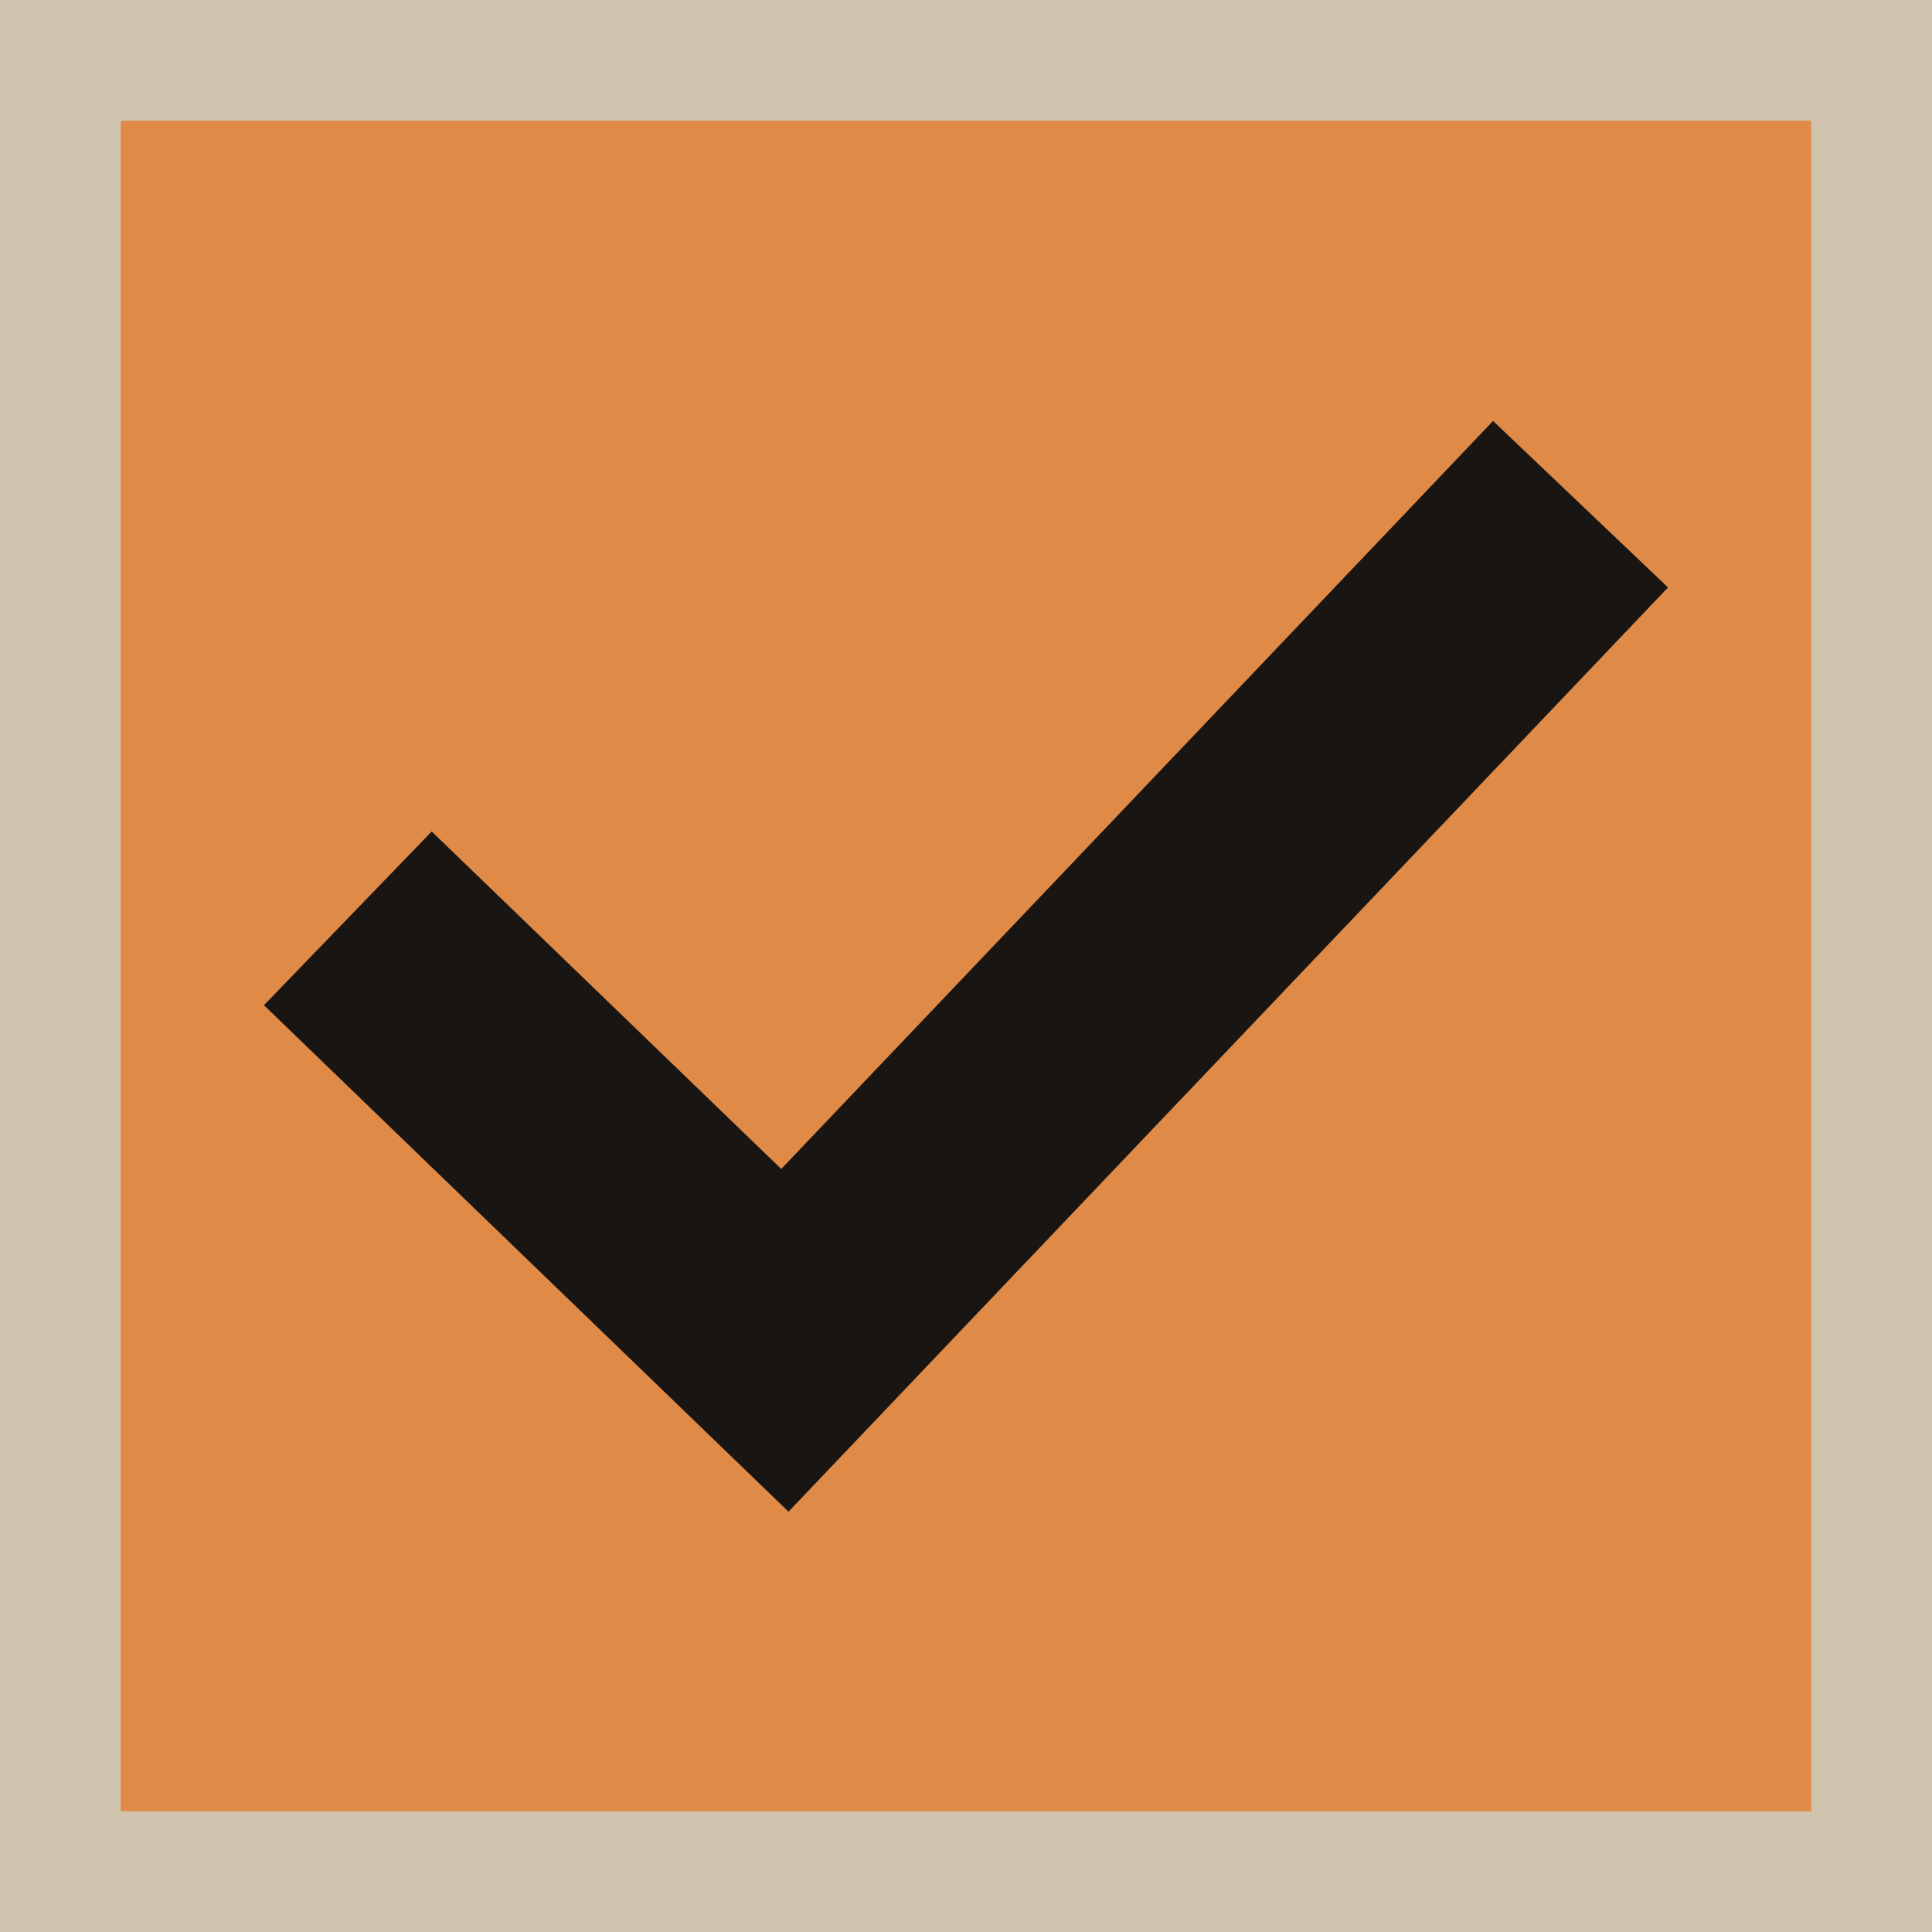
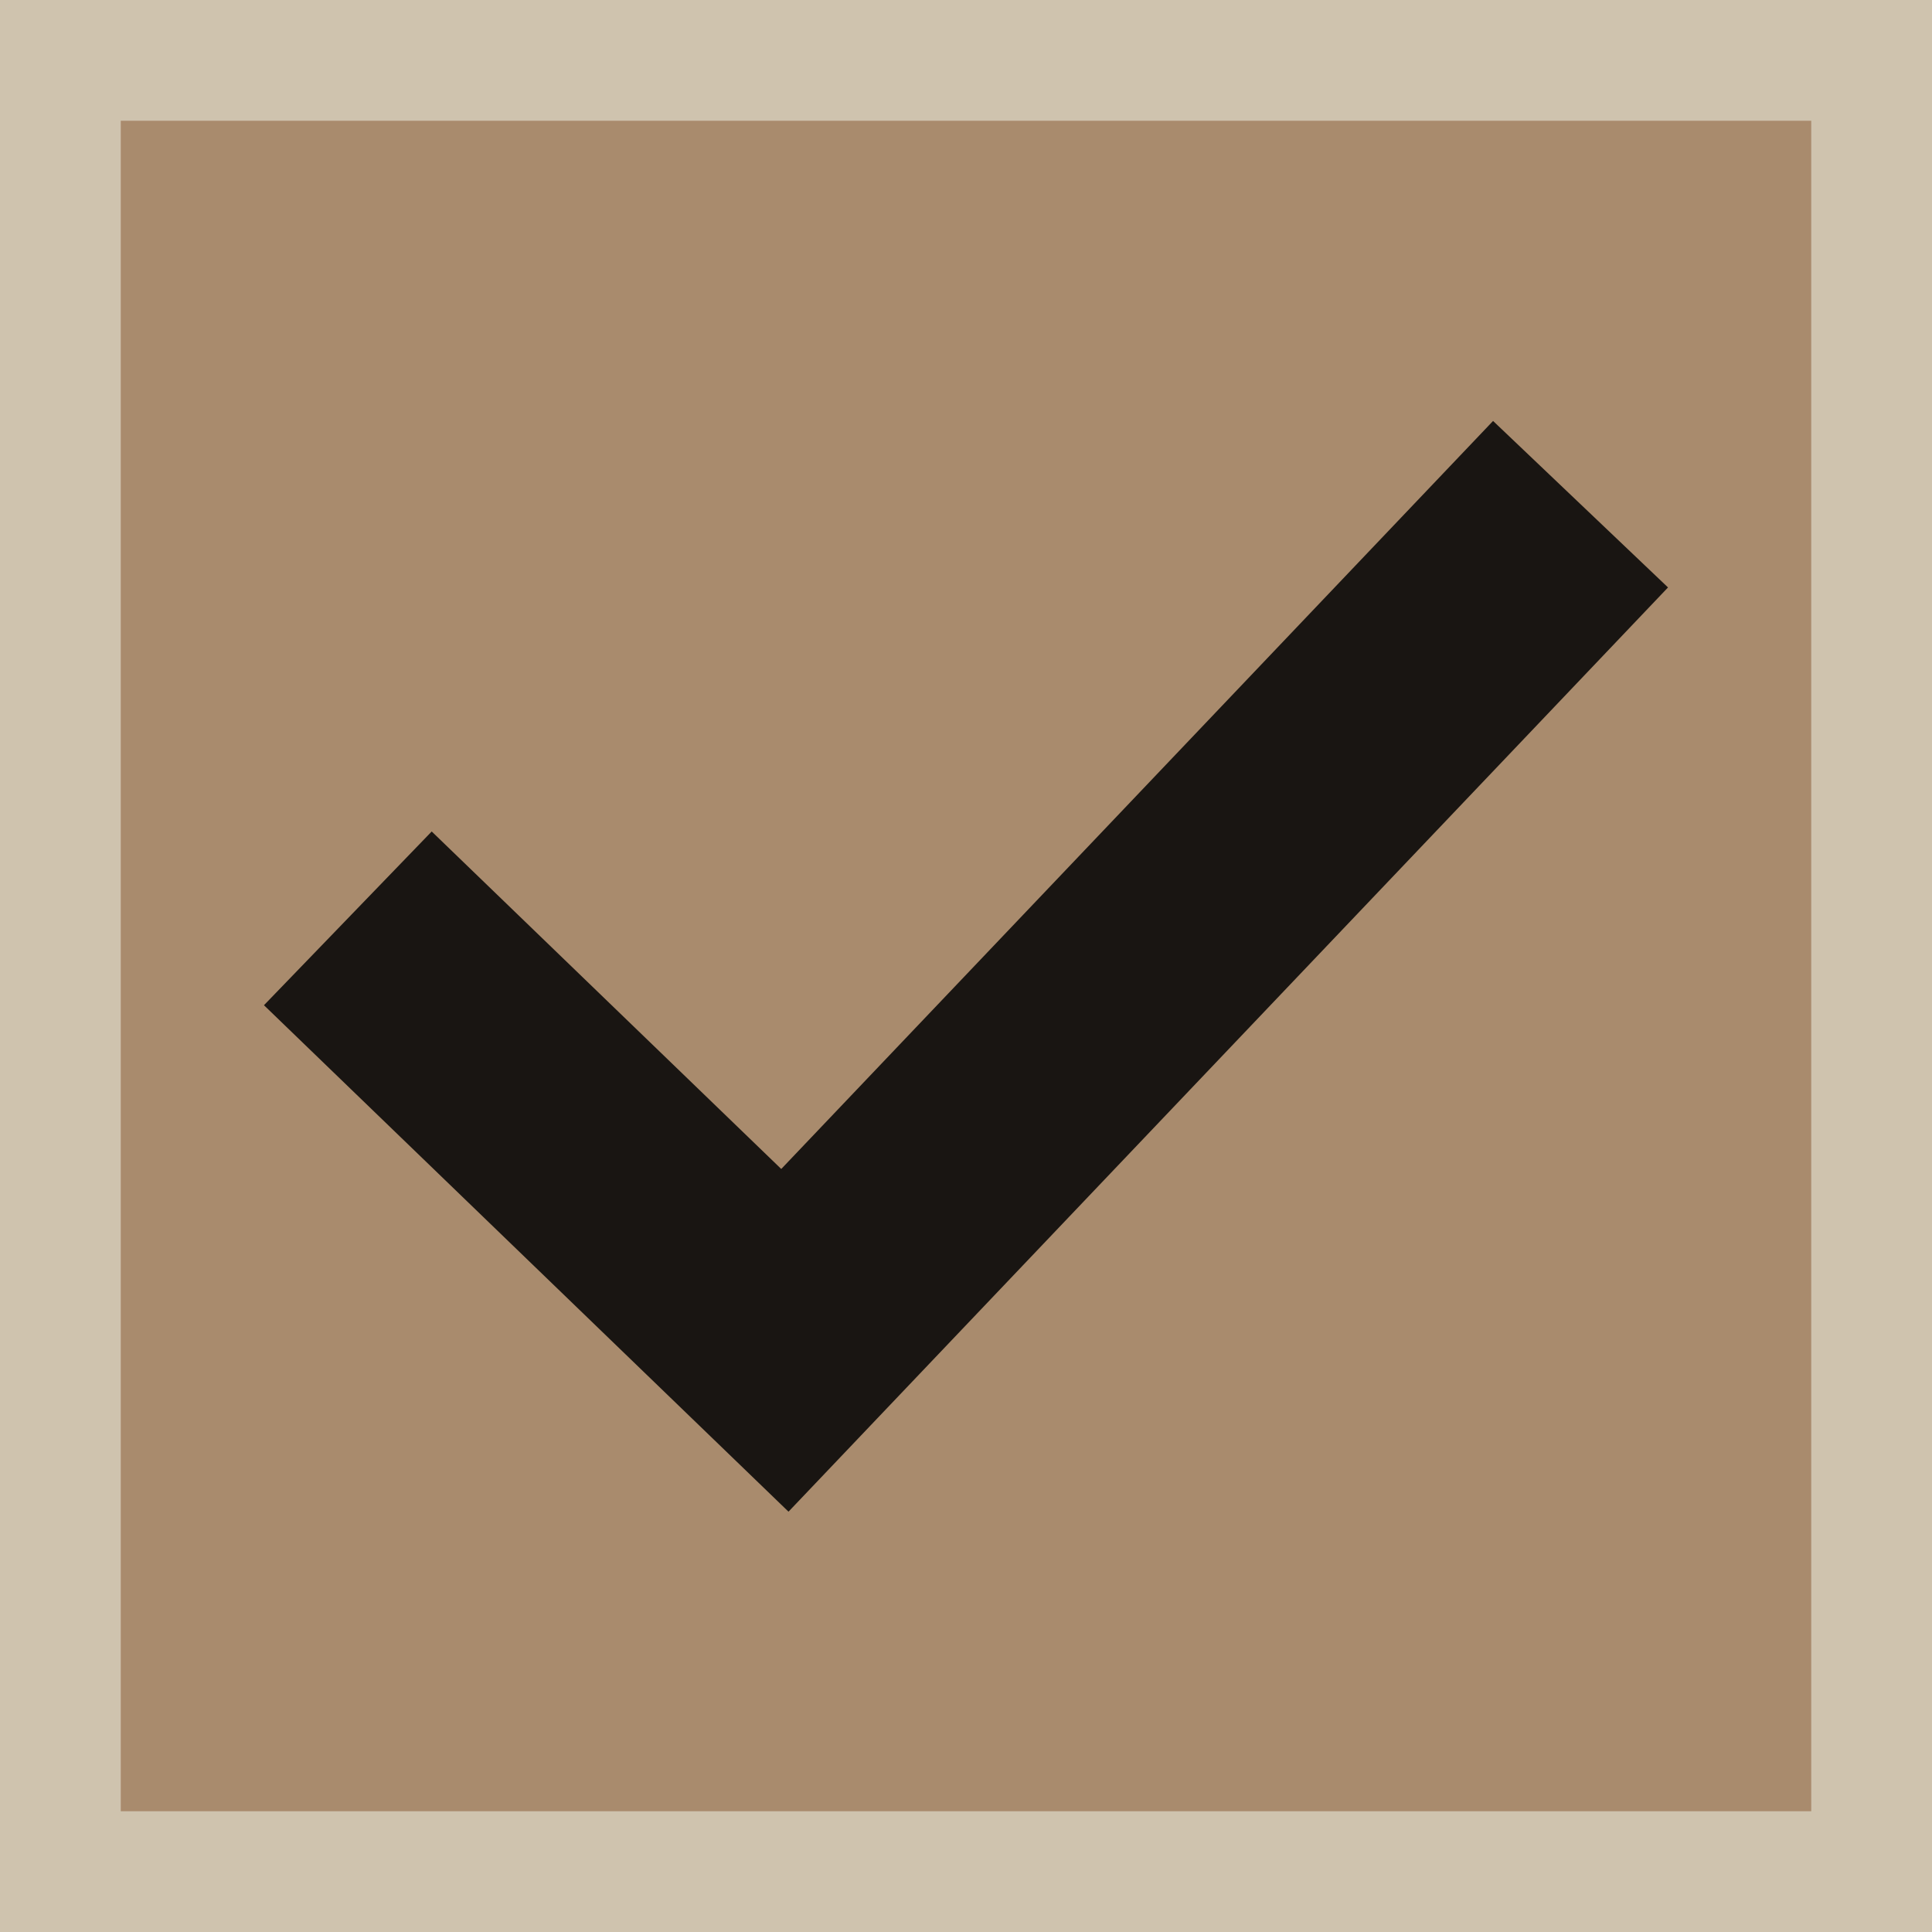
<svg xmlns="http://www.w3.org/2000/svg" viewBox="0 0 16 16" width="16" height="16">
-   <rect x="0.5" y="0.5" width="15" height="15" fill="#E08A47" stroke="#CFC3AE" />
+   <rect x="0.5" y="0.5" width="15" height="15" fill="#A98B6D" stroke="#CFC3AE" />
  <path d="M3.6 8.3l2.9 2.8 5.9-6.2" fill="none" stroke="#191512" stroke-width="2" stroke-linecap="square" />
</svg>
